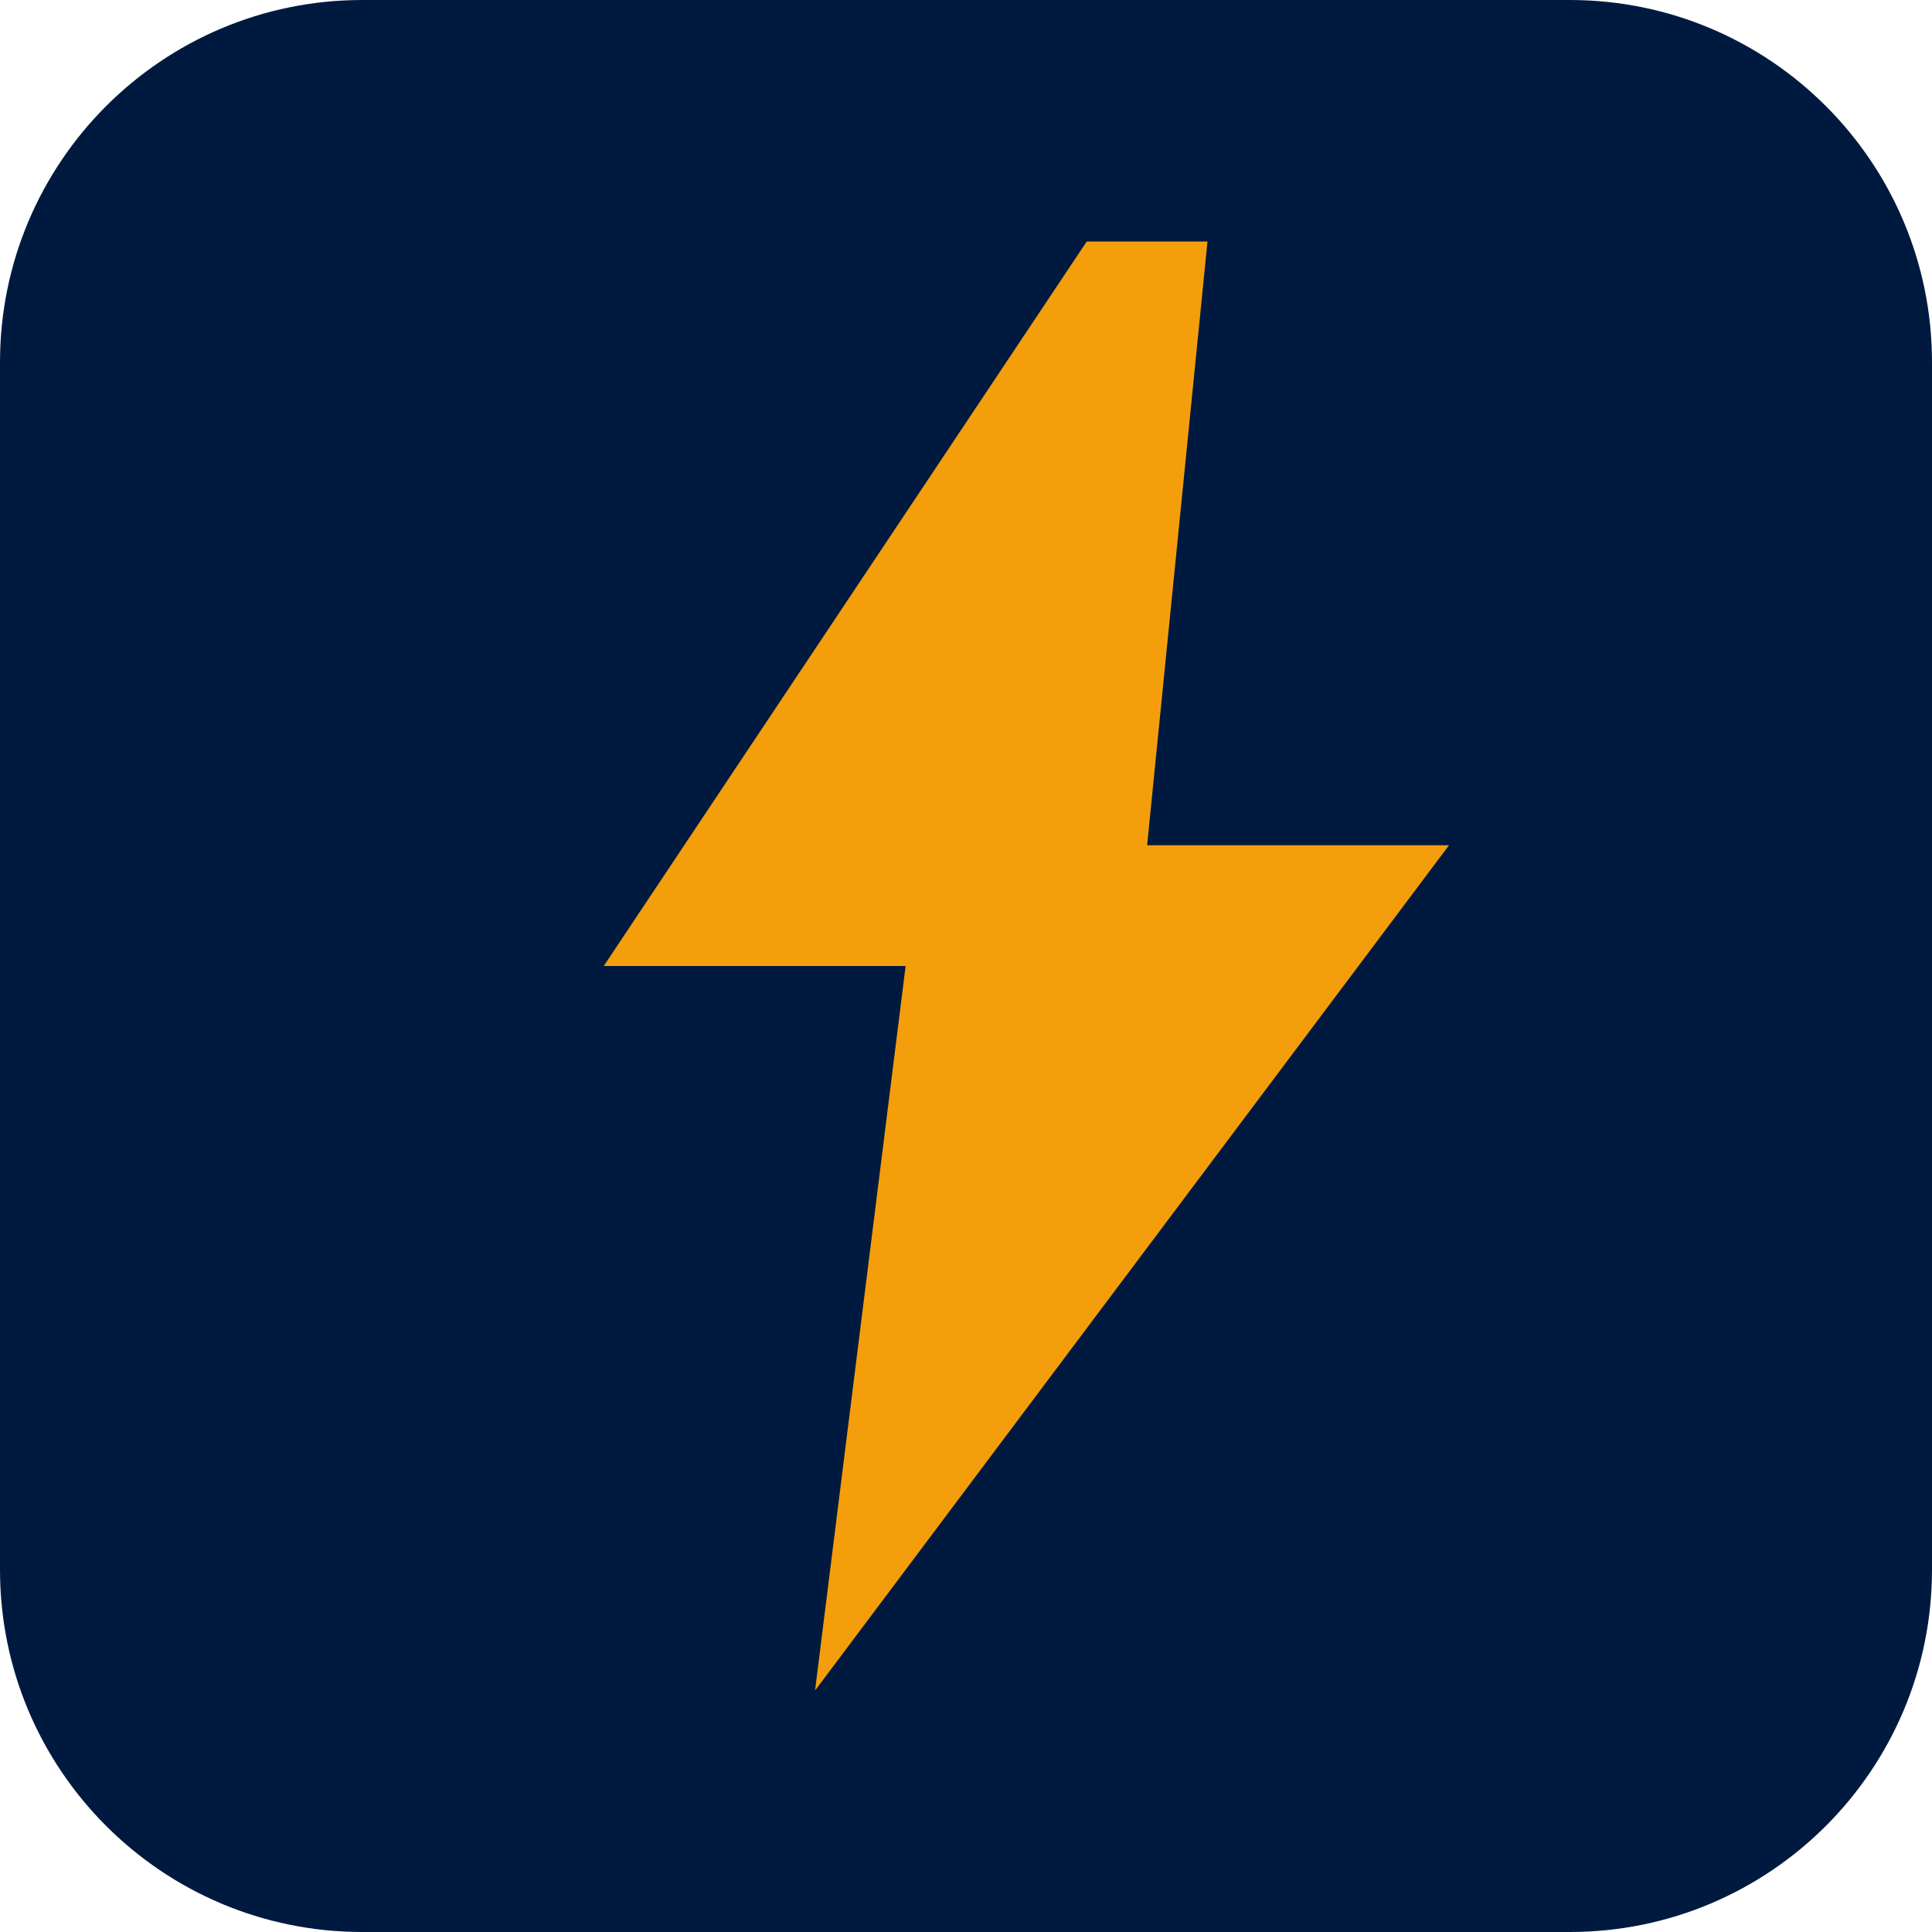
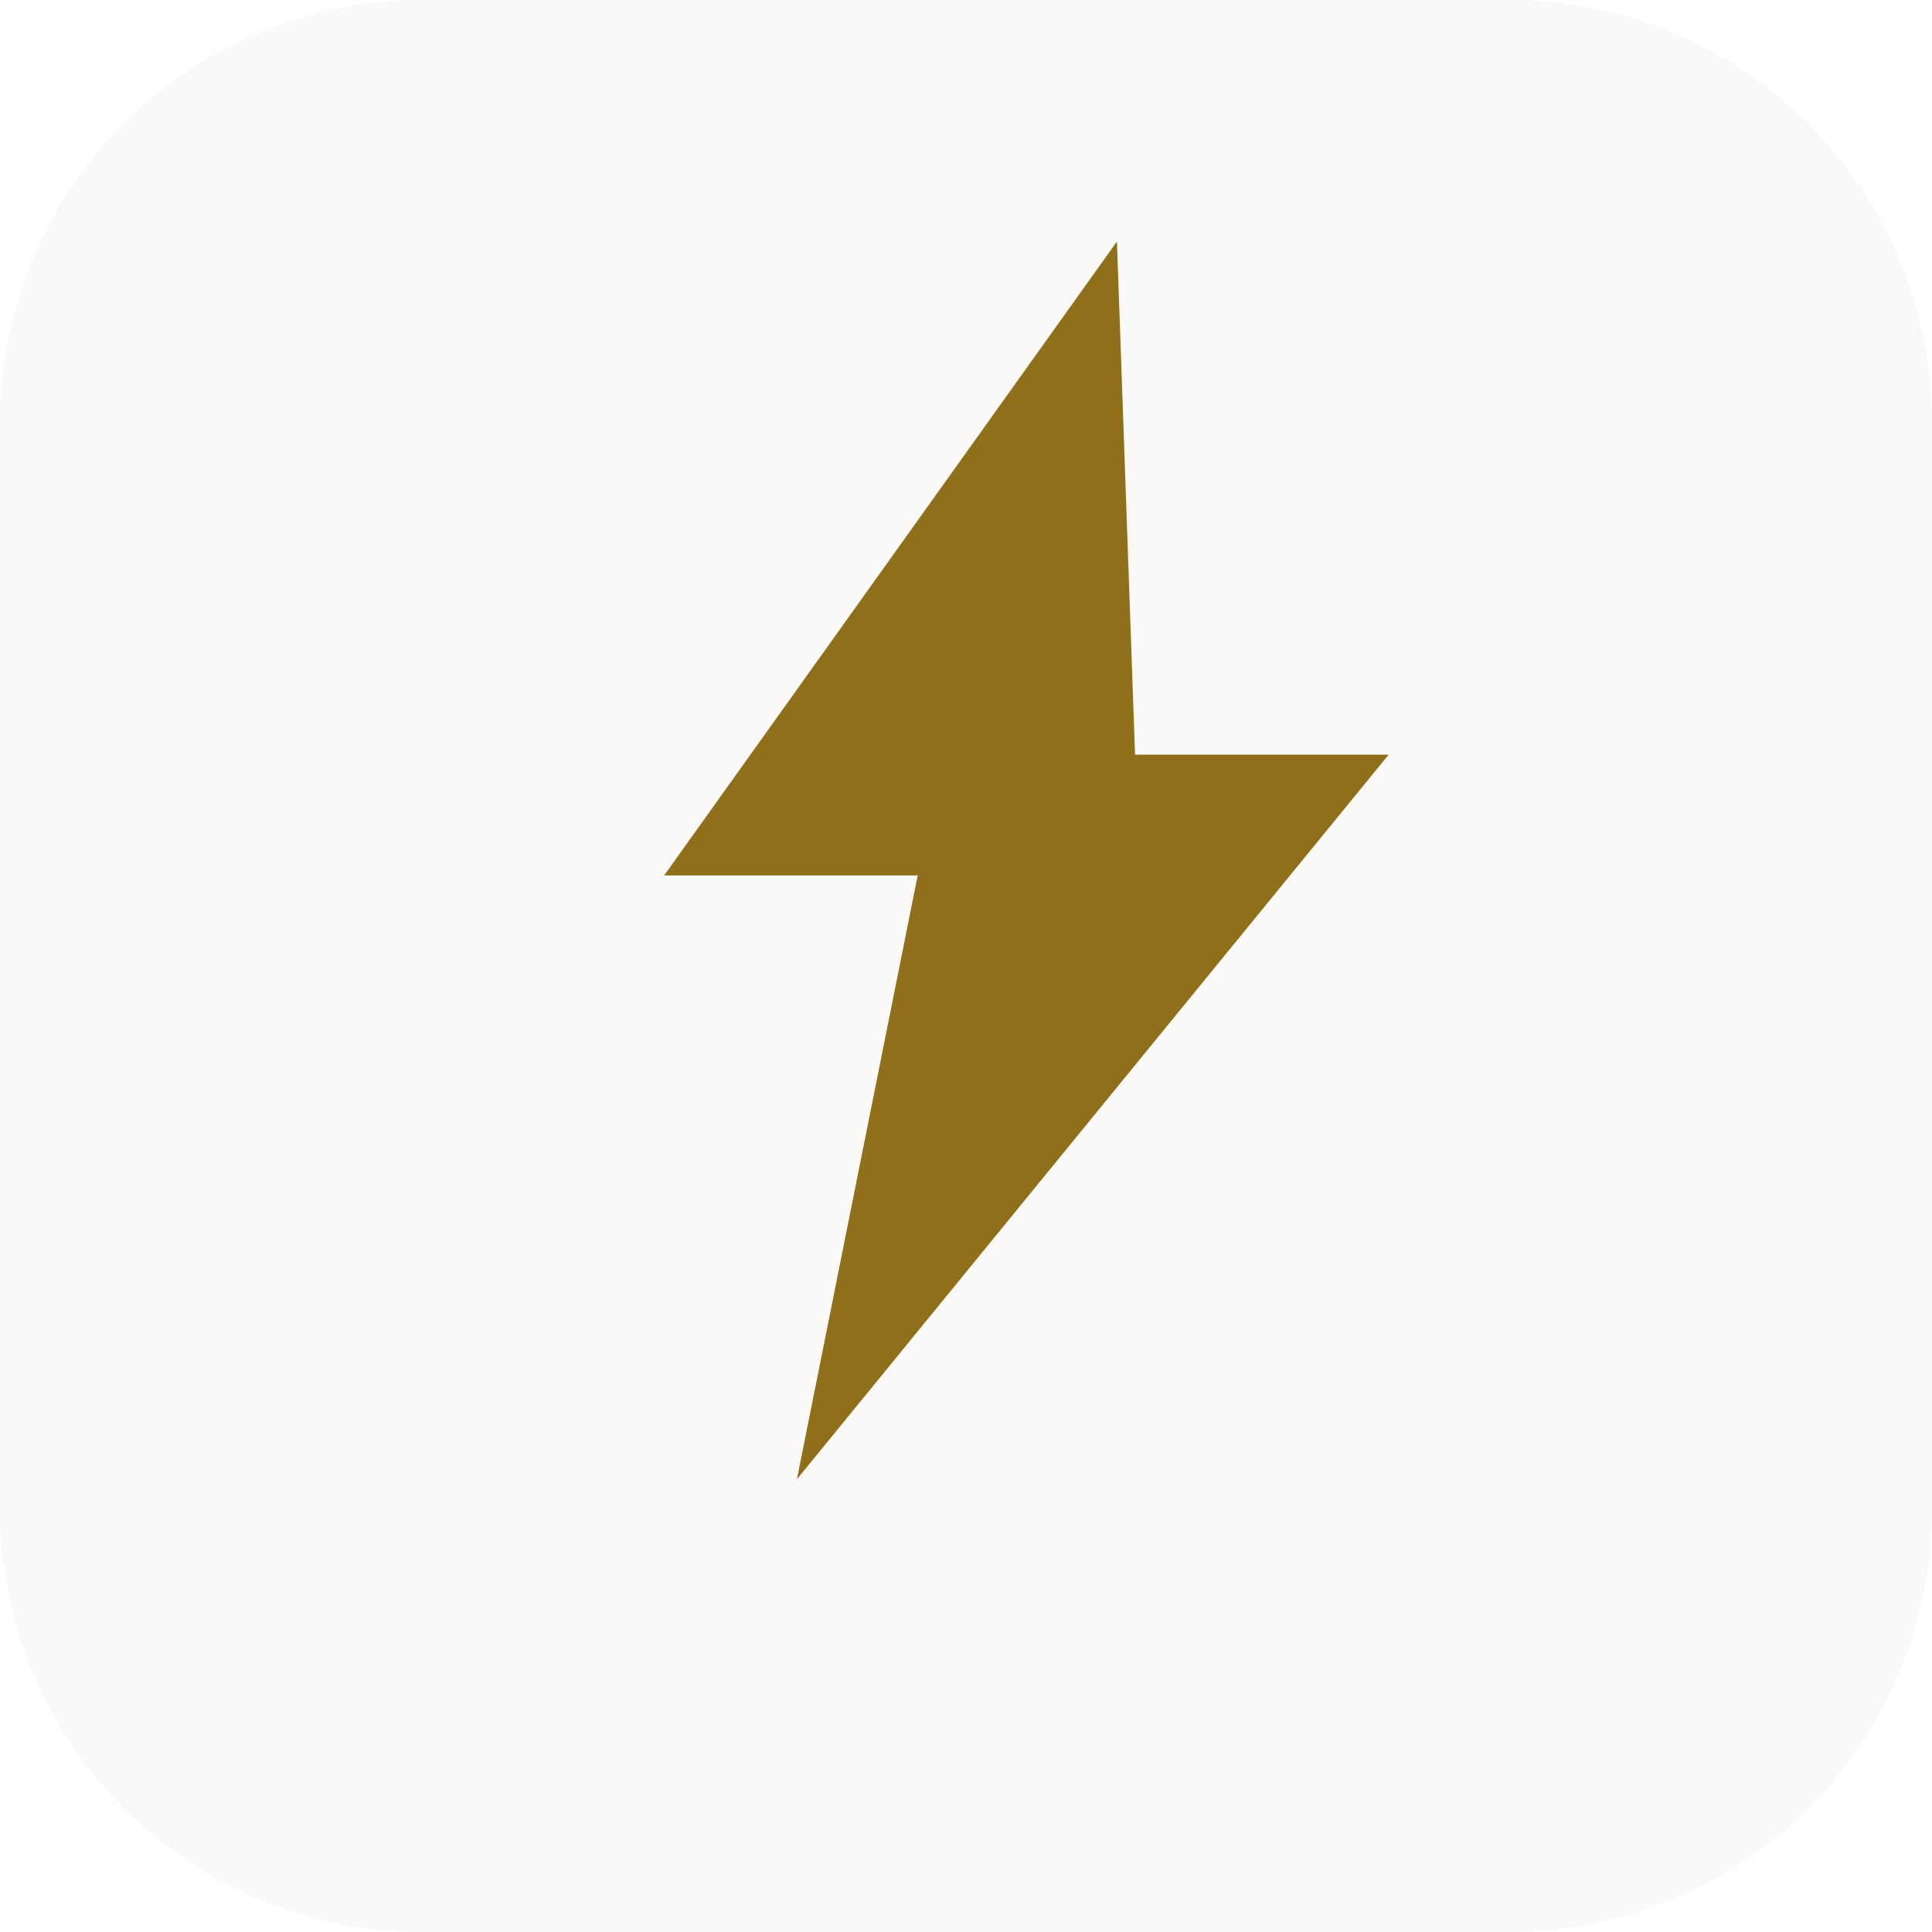
<svg xmlns="http://www.w3.org/2000/svg" viewBox="0 0 32 32" fill="none">
-   <rect width="32" height="32" rx="6" fill="#001A3F" />
-   <path d="M18 4L10 16h5l-1.5 12L24 14h-5l1-10z" fill="#F59E0B" />
+   <rect width="32" height="32" rx="7" fill="#faf9f7" />
+   <path d="M18.5 4L11 14.5h4.2L13.2 24.5L23 12.5h-4.2L18.5 4z" fill="#8f6f1a" />
</svg>
